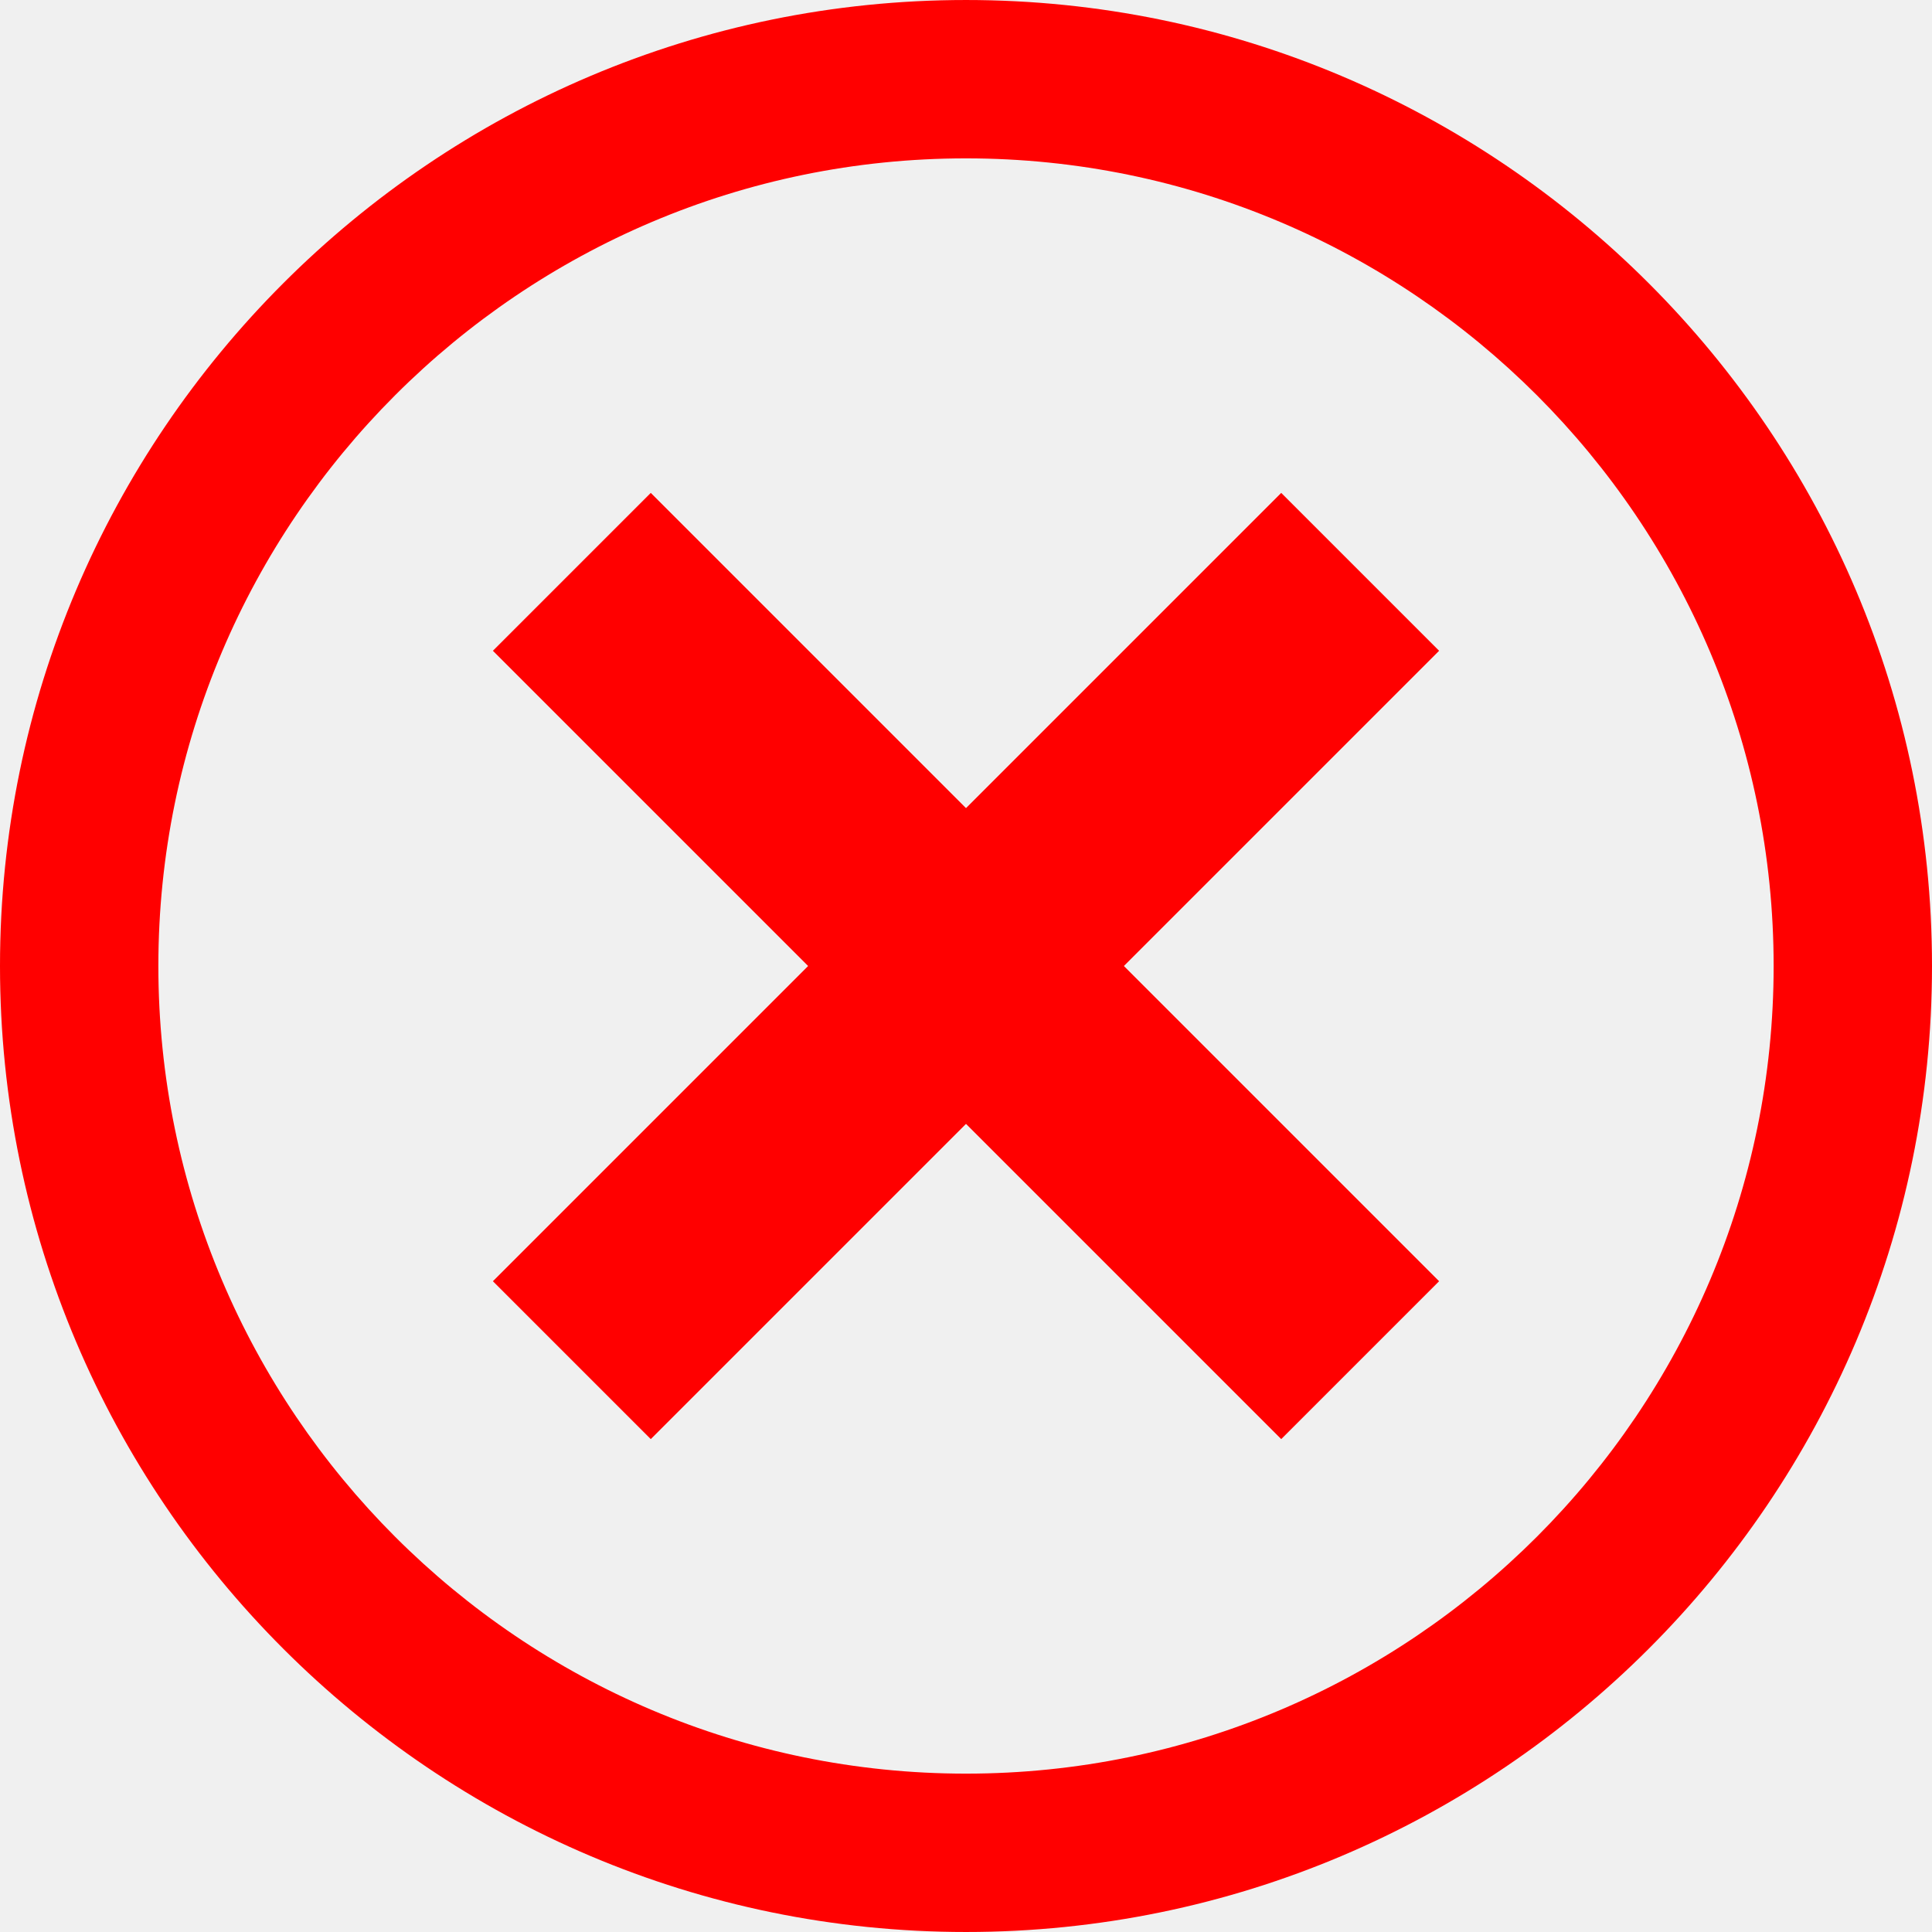
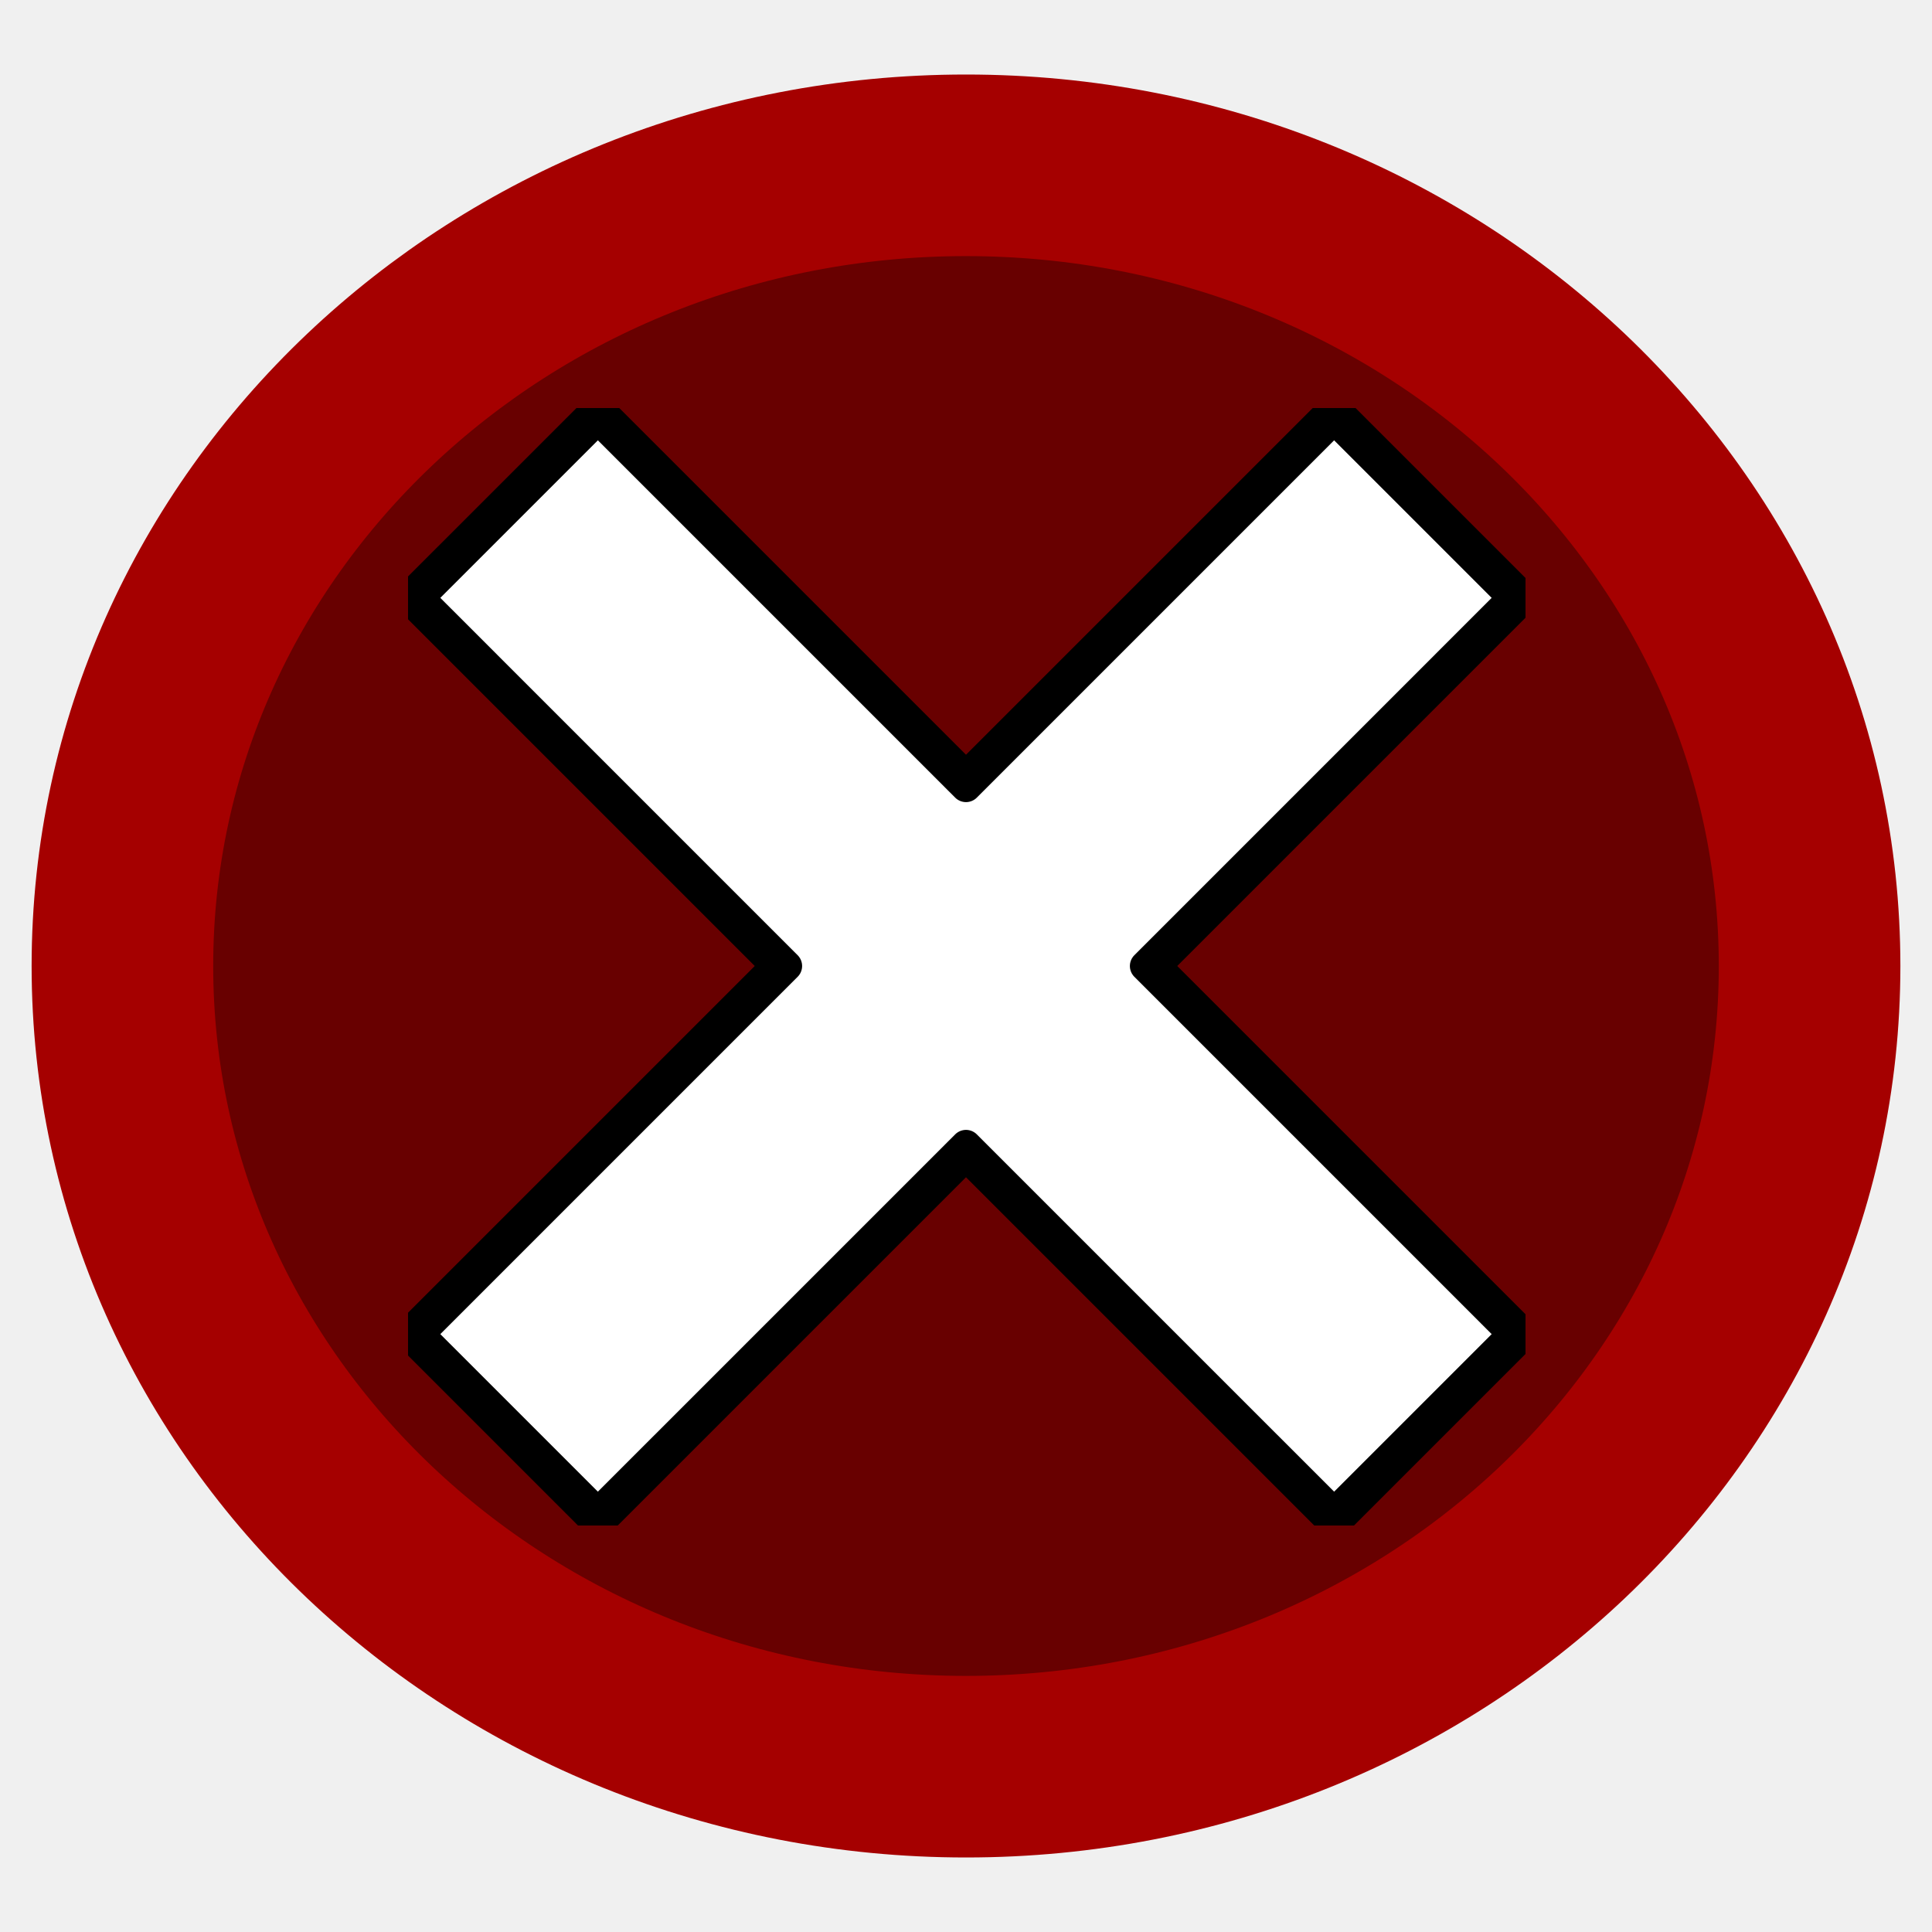
- <svg xmlns="http://www.w3.org/2000/svg" id="checkmark" width="305.002px" height="305.002px" version="1.1">
-   <defs id="defs9" />
-   <g id="g96" style="fill:#ff0000;fill-opacity:1">
-     <path d="M 152.502,0.001 C 68.412,0.001 7.0800781e-6,68.412 7.0800781e-6,152.501 c 0,84.089 68.412,152.5 152.502,152.5 84.089,0 152.5,-68.411 152.5,-152.5 0,-84.089 -68.411,-152.5 -152.5,-152.5 z m 0,280 c -70.305,0 -127.502,-57.195 -127.502,-127.5 0,-70.304 57.197,-127.5 127.502,-127.5 70.304,0 127.5,57.196 127.5,127.5 0,70.305 -57.196,127.5 -127.5,127.5 z" fill="#ffffff" id="path2" style="fill:#ff0000;fill-opacity:1" />
-     <path id="rect75" style="fill:#ff0000;stroke:#bebebe;stroke-width:0;fill-opacity:1" d="M 202.264,77.813 227.189,102.738 102.738,227.189 77.813,202.264 Z" />
-     <path id="rect75-6" style="fill:#ff0000;stroke:#bebebe;stroke-width:0;fill-opacity:1" d="M 102.738,77.813 77.813,102.738 202.264,227.189 227.189,202.264 Z" />
+ <svg xmlns="http://www.w3.org/2000/svg" id="checkmark" width="316" height="316" version="1.1">
+   <defs id="defs9">
+     <filter style="color-interpolation-filters:sRGB" id="filter933" x="-0" width="1.001" y="-0" height="1.001">
+       <feGaussianBlur stdDeviation="0.025" id="feGaussianBlur935" />
+     </filter>
+   </defs>
+   <ellipse style="fill:#680000;fill-opacity:1;stroke:#a50000;stroke-width:29.7;stroke-miterlimit:4;stroke-dasharray:none;stroke-opacity:1" id="path836" cx="158" cy="158" rx="137.978" ry="130.961" />
+   <g id="g840" style="opacity:1;filter:url(#filter933);stroke-width:4.132;stroke-miterlimit:4;stroke-dasharray:none;paint-order:markers fill stroke;fill:#ffffff;fill-opacity:1;stroke:#000000;stroke-opacity:1;stroke-linejoin:round;stroke-linecap:round" transform="matrix(1.21,0,0,1.21,-26.525,-26.525)">
+     <path style="color:#000000;font-style:normal;font-variant:normal;font-weight:normal;font-stretch:normal;font-size:medium;line-height:normal;font-family:sans-serif;font-variant-ligatures:normal;font-variant-position:normal;font-variant-caps:normal;font-variant-numeric:normal;font-variant-alternates:normal;font-variant-east-asian:normal;font-feature-settings:normal;font-variation-settings:normal;text-indent:0;text-align:start;text-decoration:none;text-decoration-line:none;text-decoration-style:solid;text-decoration-color:#000000;letter-spacing:normal;word-spacing:normal;text-transform:none;writing-mode:lr-tb;direction:ltr;text-orientation:mixed;dominant-baseline:auto;baseline-shift:baseline;text-anchor:start;white-space:normal;shape-padding:0;shape-margin:0;inline-size:0;clip-rule:nonzero;display:inline;overflow:visible;visibility:visible;isolation:auto;mix-blend-mode:normal;color-interpolation:sRGB;color-interpolation-filters:linearRGB;solid-color:#000000;solid-opacity:1;vector-effect:none;fill:#ffffff;fill-opacity:1;fill-rule:nonzero;stroke:#000000;stroke-width:4.132;stroke-linecap:round;stroke-linejoin:round;stroke-miterlimit:4;stroke-dasharray:none;stroke-dashoffset:0;stroke-opacity:1;color-rendering:auto;image-rendering:auto;shape-rendering:auto;text-rendering:auto;enable-background:accumulate;stop-color:#000000;stop-opacity:1;paint-order:markers fill stroke" d="M 102.738,77.812 77.812,102.738 127.574,152.5 77.812,202.262 102.738,227.188 152.5,177.426 202.262,227.188 227.188,202.262 177.426,152.5 227.188,102.738 202.262,77.812 152.5,127.574 Z" id="path842" />
+     <path style="color:#000000;font-style:normal;font-variant:normal;font-weight:normal;font-stretch:normal;font-size:medium;line-height:normal;font-family:sans-serif;font-variant-ligatures:normal;font-variant-position:normal;font-variant-caps:normal;font-variant-numeric:normal;font-variant-alternates:normal;font-variant-east-asian:normal;font-feature-settings:normal;font-variation-settings:normal;text-indent:0;text-align:start;text-decoration:none;text-decoration-line:none;text-decoration-style:solid;text-decoration-color:#000000;letter-spacing:normal;word-spacing:normal;text-transform:none;writing-mode:lr-tb;direction:ltr;text-orientation:mixed;dominant-baseline:auto;baseline-shift:baseline;text-anchor:start;white-space:normal;shape-padding:0;shape-margin:0;inline-size:0;clip-rule:nonzero;display:inline;overflow:visible;visibility:visible;isolation:auto;mix-blend-mode:normal;color-interpolation:sRGB;color-interpolation-filters:linearRGB;solid-color:#000000;solid-opacity:1;vector-effect:none;fill-opacity:1;fill-rule:nonzero;stroke:#000000;stroke-width:4.132;stroke-linecap:round;stroke-linejoin:round;stroke-miterlimit:4;stroke-dasharray:none;stroke-dashoffset:0;stroke-opacity:1;color-rendering:auto;image-rendering:auto;shape-rendering:auto;text-rendering:auto;enable-background:accumulate;stop-color:#000000;stop-opacity:1;paint-order:markers fill stroke;fill:#ffffff" d="M 102.738,77.105 102.385,77.459 77.105,102.738 126.867,152.5 77.105,202.262 102.738,227.895 152.5,178.133 202.262,227.895 227.895,202.262 178.133,152.5 227.895,102.738 202.262,77.105 152.5,126.867 Z m 0,1.414 L 152.5,128.281 202.262,78.52 226.48,102.738 176.719,152.5 226.48,202.262 202.262,226.48 152.5,176.719 102.738,226.48 78.52,202.262 128.281,152.5 78.52,102.738 Z" id="path844" />
  </g>
</svg>
